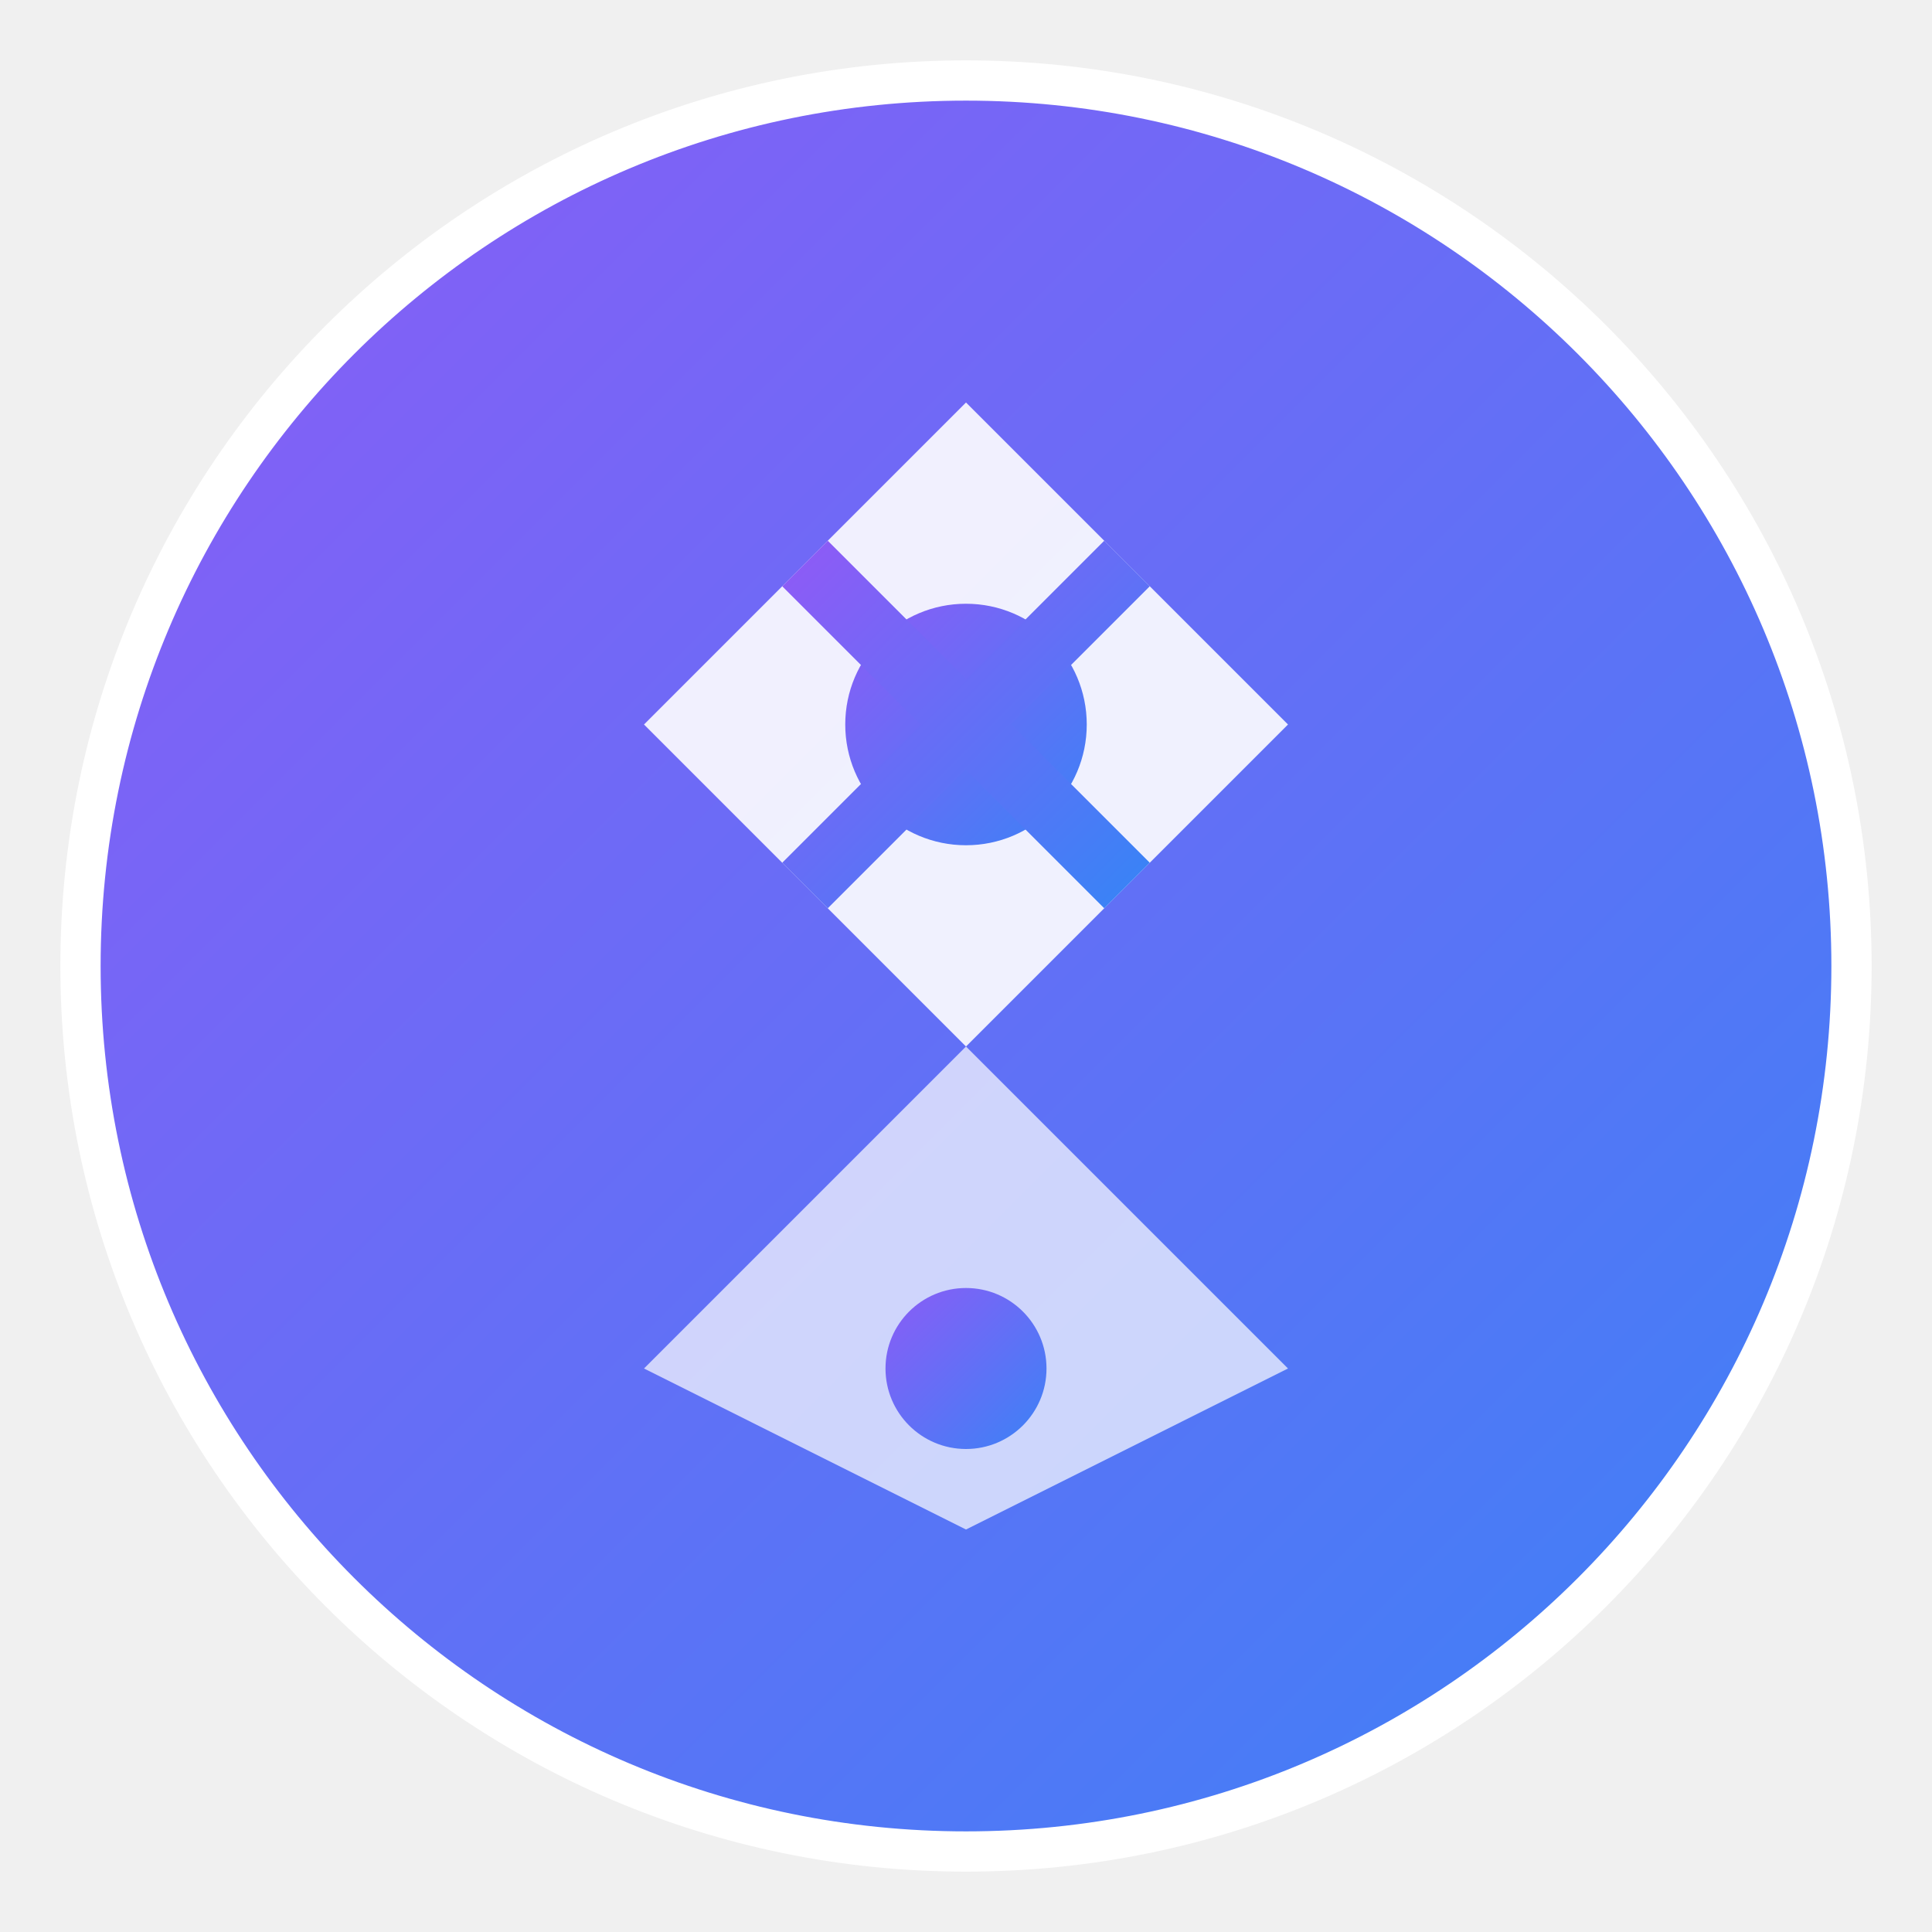
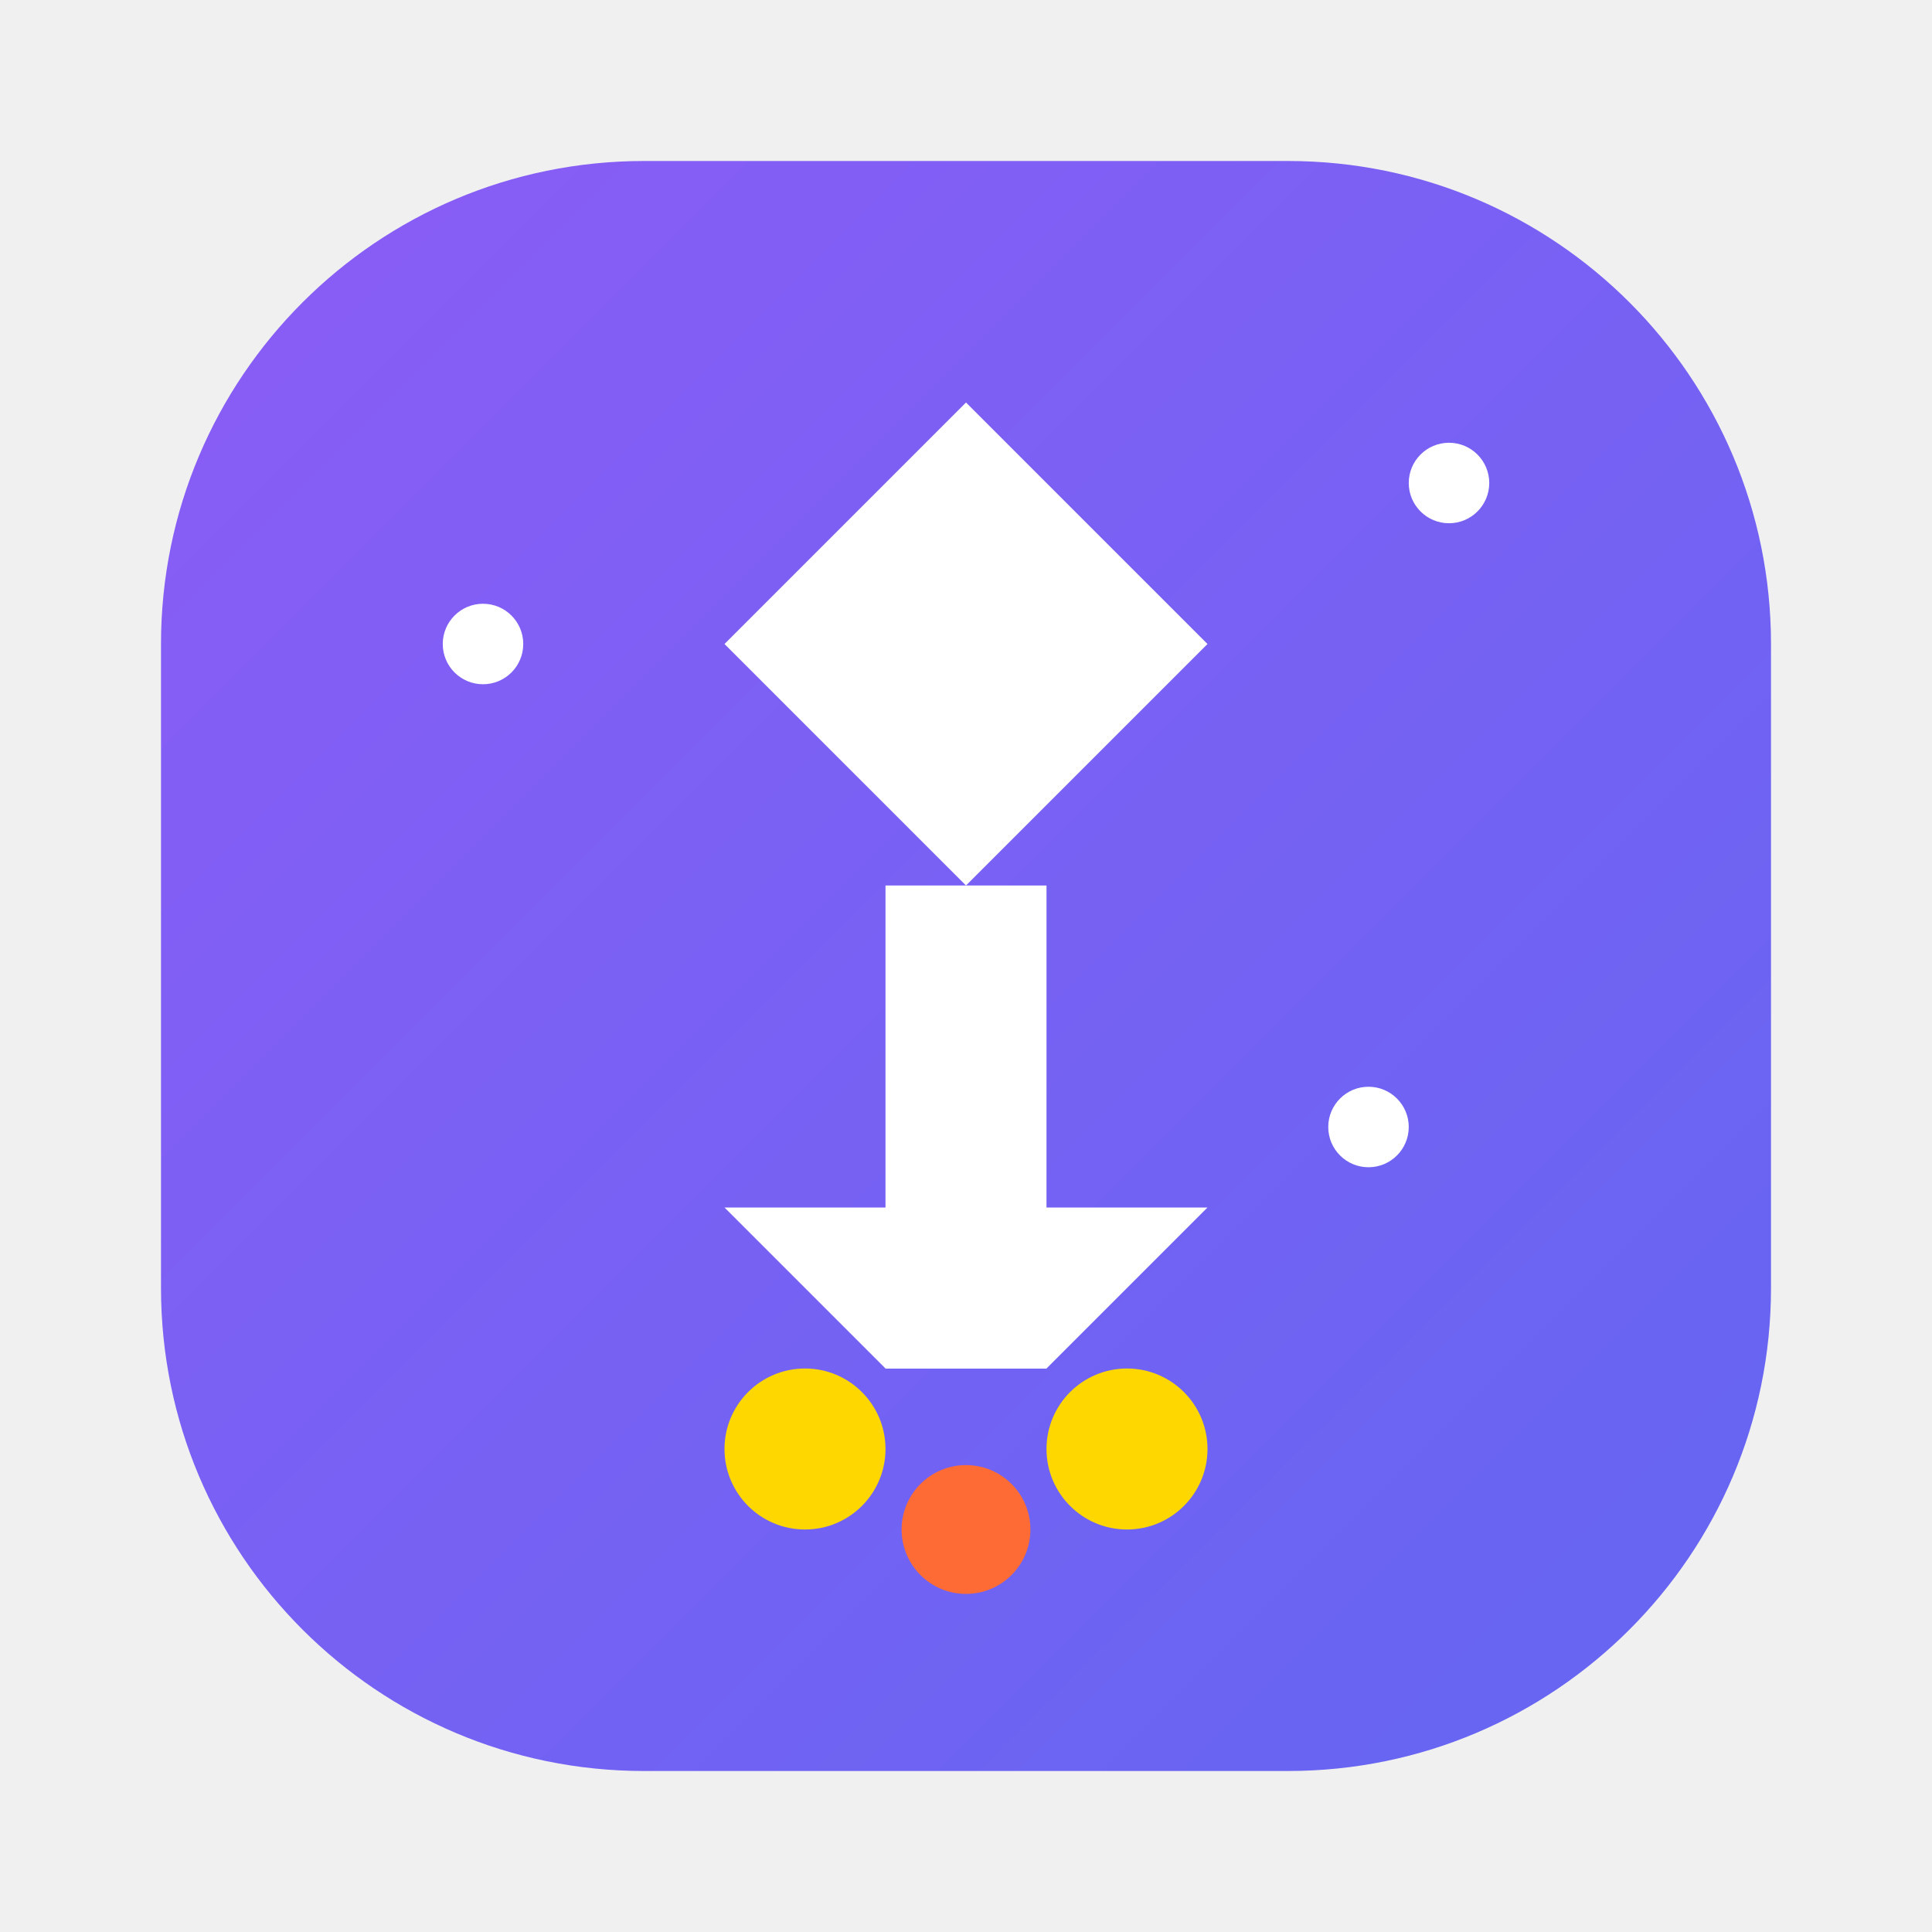
<svg xmlns="http://www.w3.org/2000/svg" width="24" height="24" viewBox="0 0 24 24" fill="none">
  <defs>
    <linearGradient id="moonshotGrad" x1="0%" y1="0%" x2="100%" y2="100%">
      <stop offset="0%" style="stop-color:#8B5CF6;stop-opacity:1" />
-       <stop offset="100%" style="stop-color:#3B82F6;stop-opacity:1" />
+       <stop offset="100%" style="stop-color:#6366F1;stop-opacity:1" />
    </linearGradient>
  </defs>
-   <circle cx="12" cy="12" r="11" fill="url(#moonshotGrad)" stroke="#FFFFFF" stroke-width="0.5" />
-   <path d="M12 5L16 9L12 13L8 9L12 5Z" fill="white" fill-opacity="0.9" />
-   <path d="M12 13L8 17L12 19L16 17L12 13Z" fill="white" fill-opacity="0.7" />
-   <circle cx="12" cy="9" r="1.5" fill="url(#moonshotGrad)" />
-   <circle cx="12" cy="17" r="1" fill="url(#moonshotGrad)" />
-   <path d="M10 7L14 11" stroke="url(#moonshotGrad)" stroke-width="0.8" />
-   <path d="M14 7L10 11" stroke="url(#moonshotGrad)" stroke-width="0.8" />
+   <rect x="2" y="2" width="20" height="20" rx="6" fill="url(#moonshotGrad)" />
+   <path d="M12 5L15 8L12 11L9 8L12 5Z" fill="white" />
+   <rect x="11" y="11" width="2" height="6" fill="white" />
+   <path d="M9 15L11 17L13 17L15 15" fill="white" />
+   <circle cx="10" cy="18" r="1" fill="#FFD700" />
+   <circle cx="14" cy="18" r="1" fill="#FFD700" />
+   <circle cx="12" cy="19" r="0.8" fill="#FF6B35" />
+   <circle cx="6" cy="8" r="0.5" fill="white" />
+   <circle cx="18" cy="6" r="0.5" fill="white" />
+   <circle cx="17" cy="14" r="0.5" fill="white" />
</svg>
